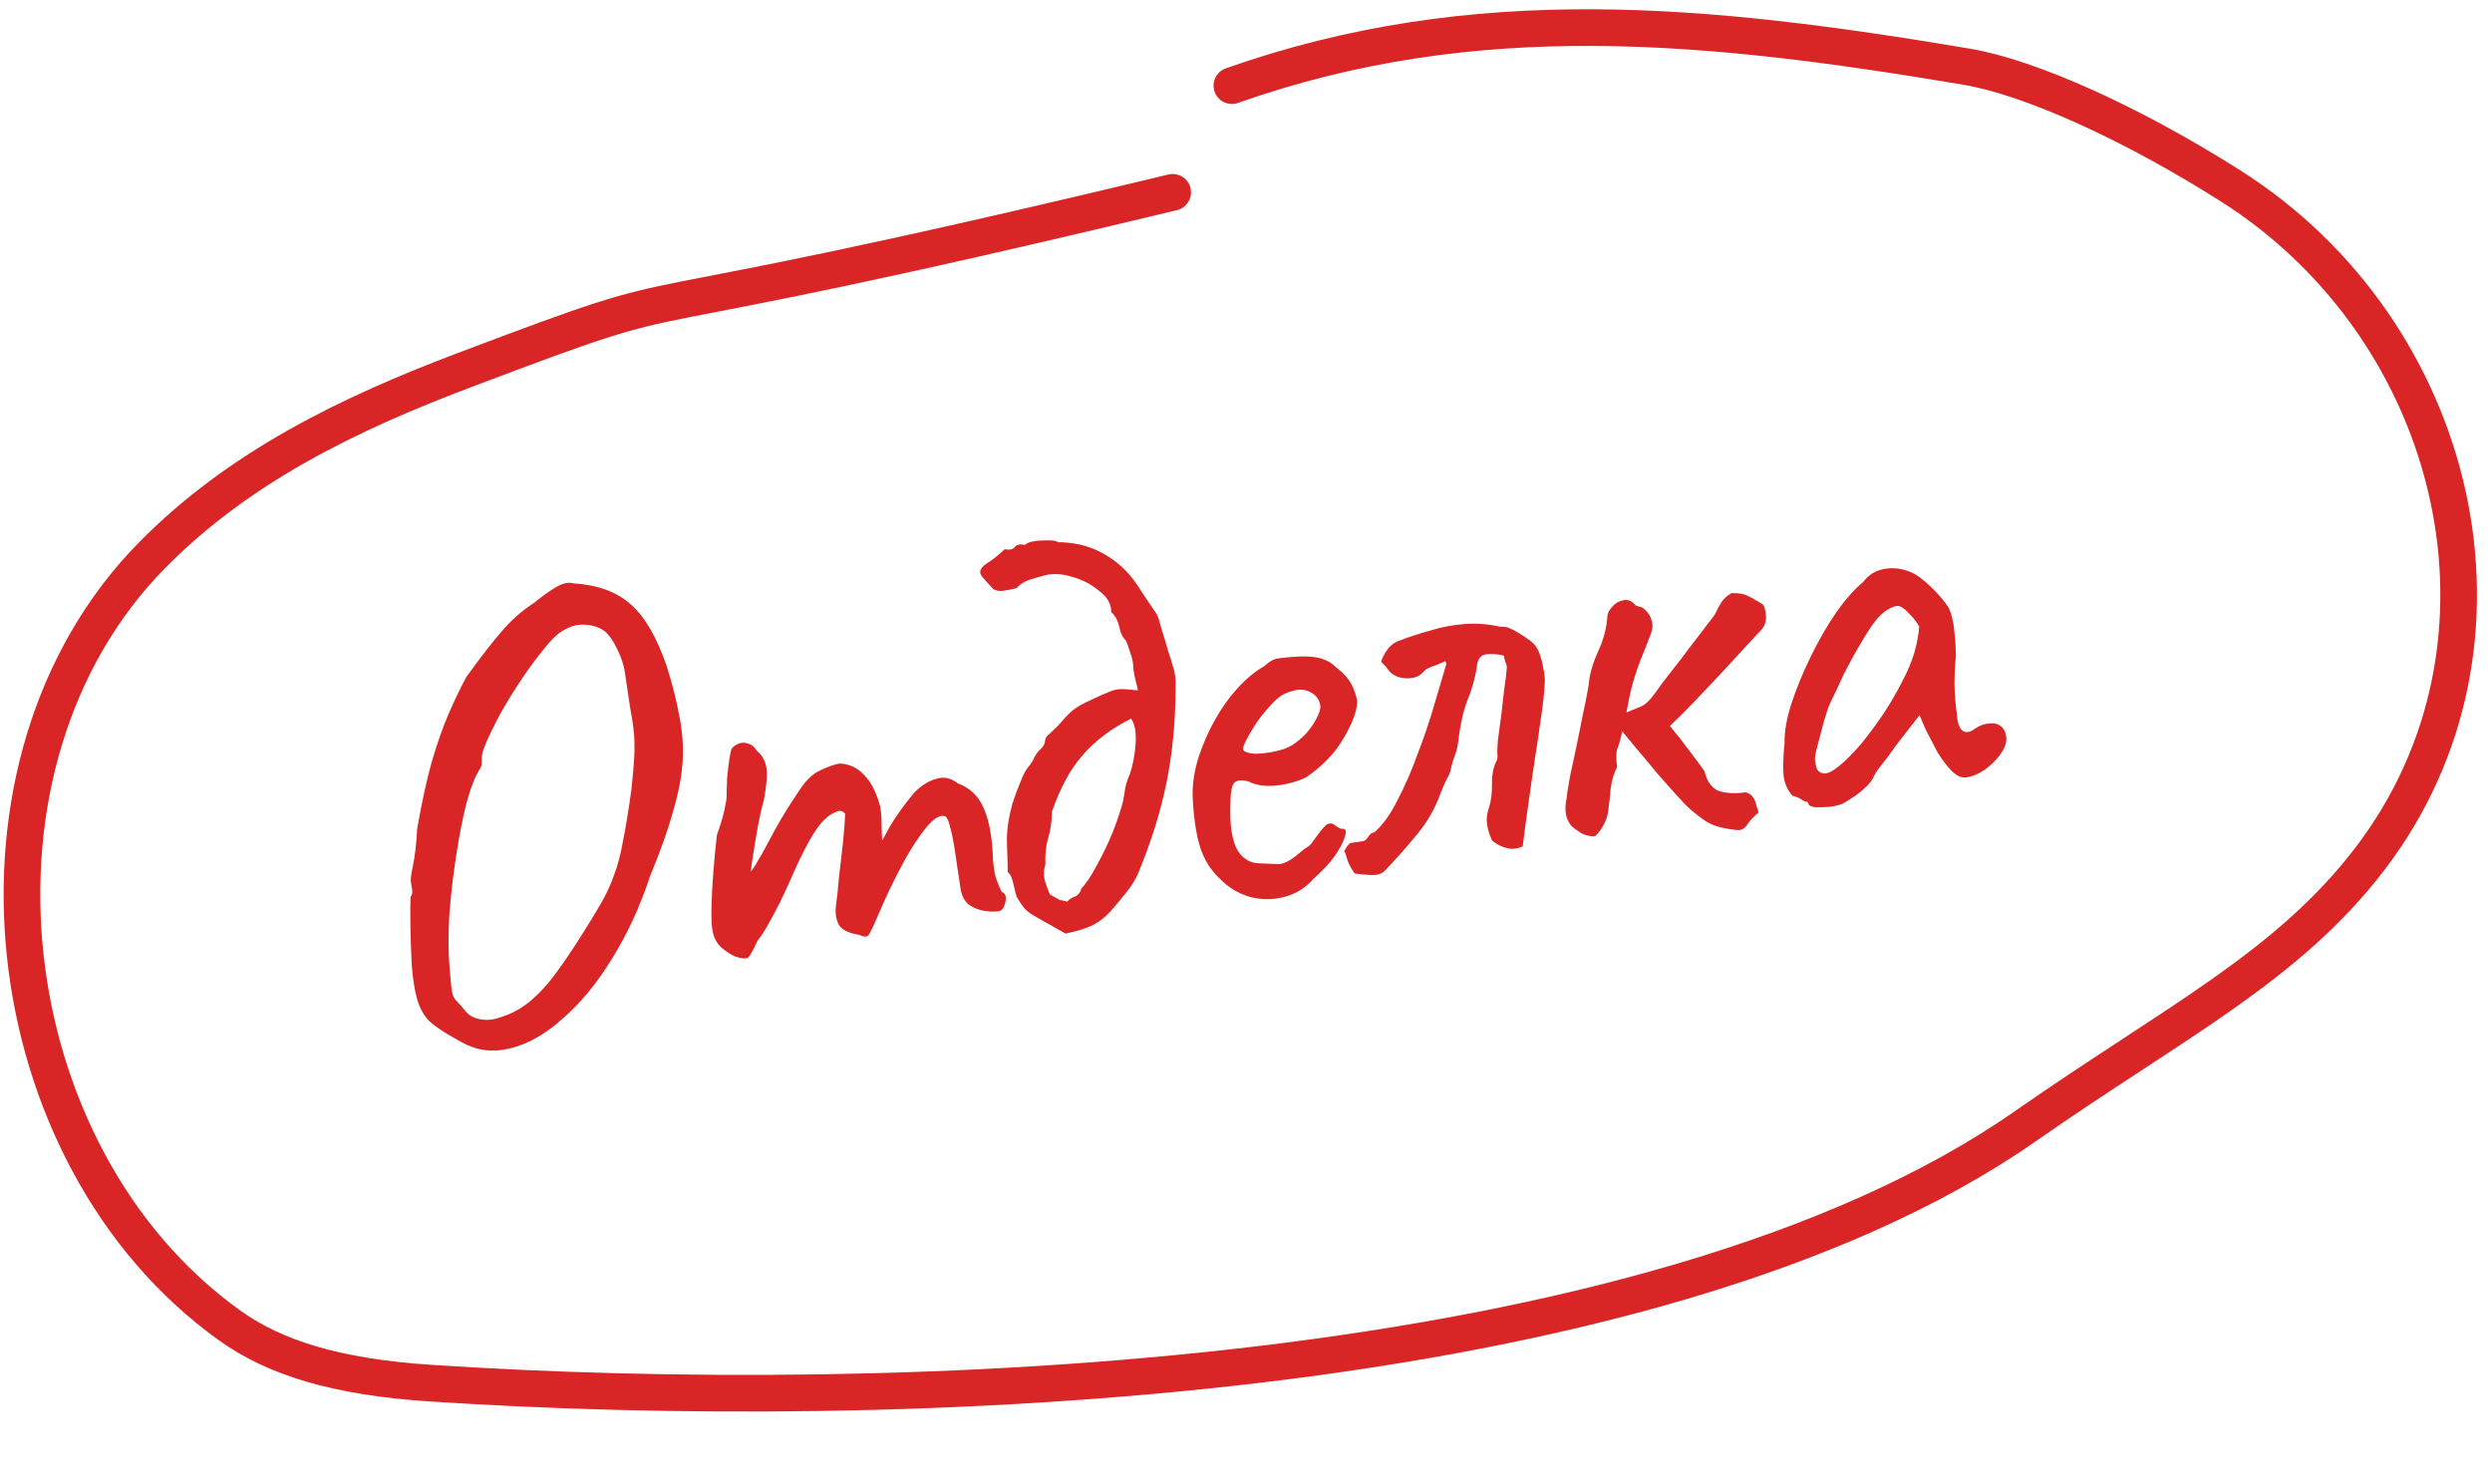
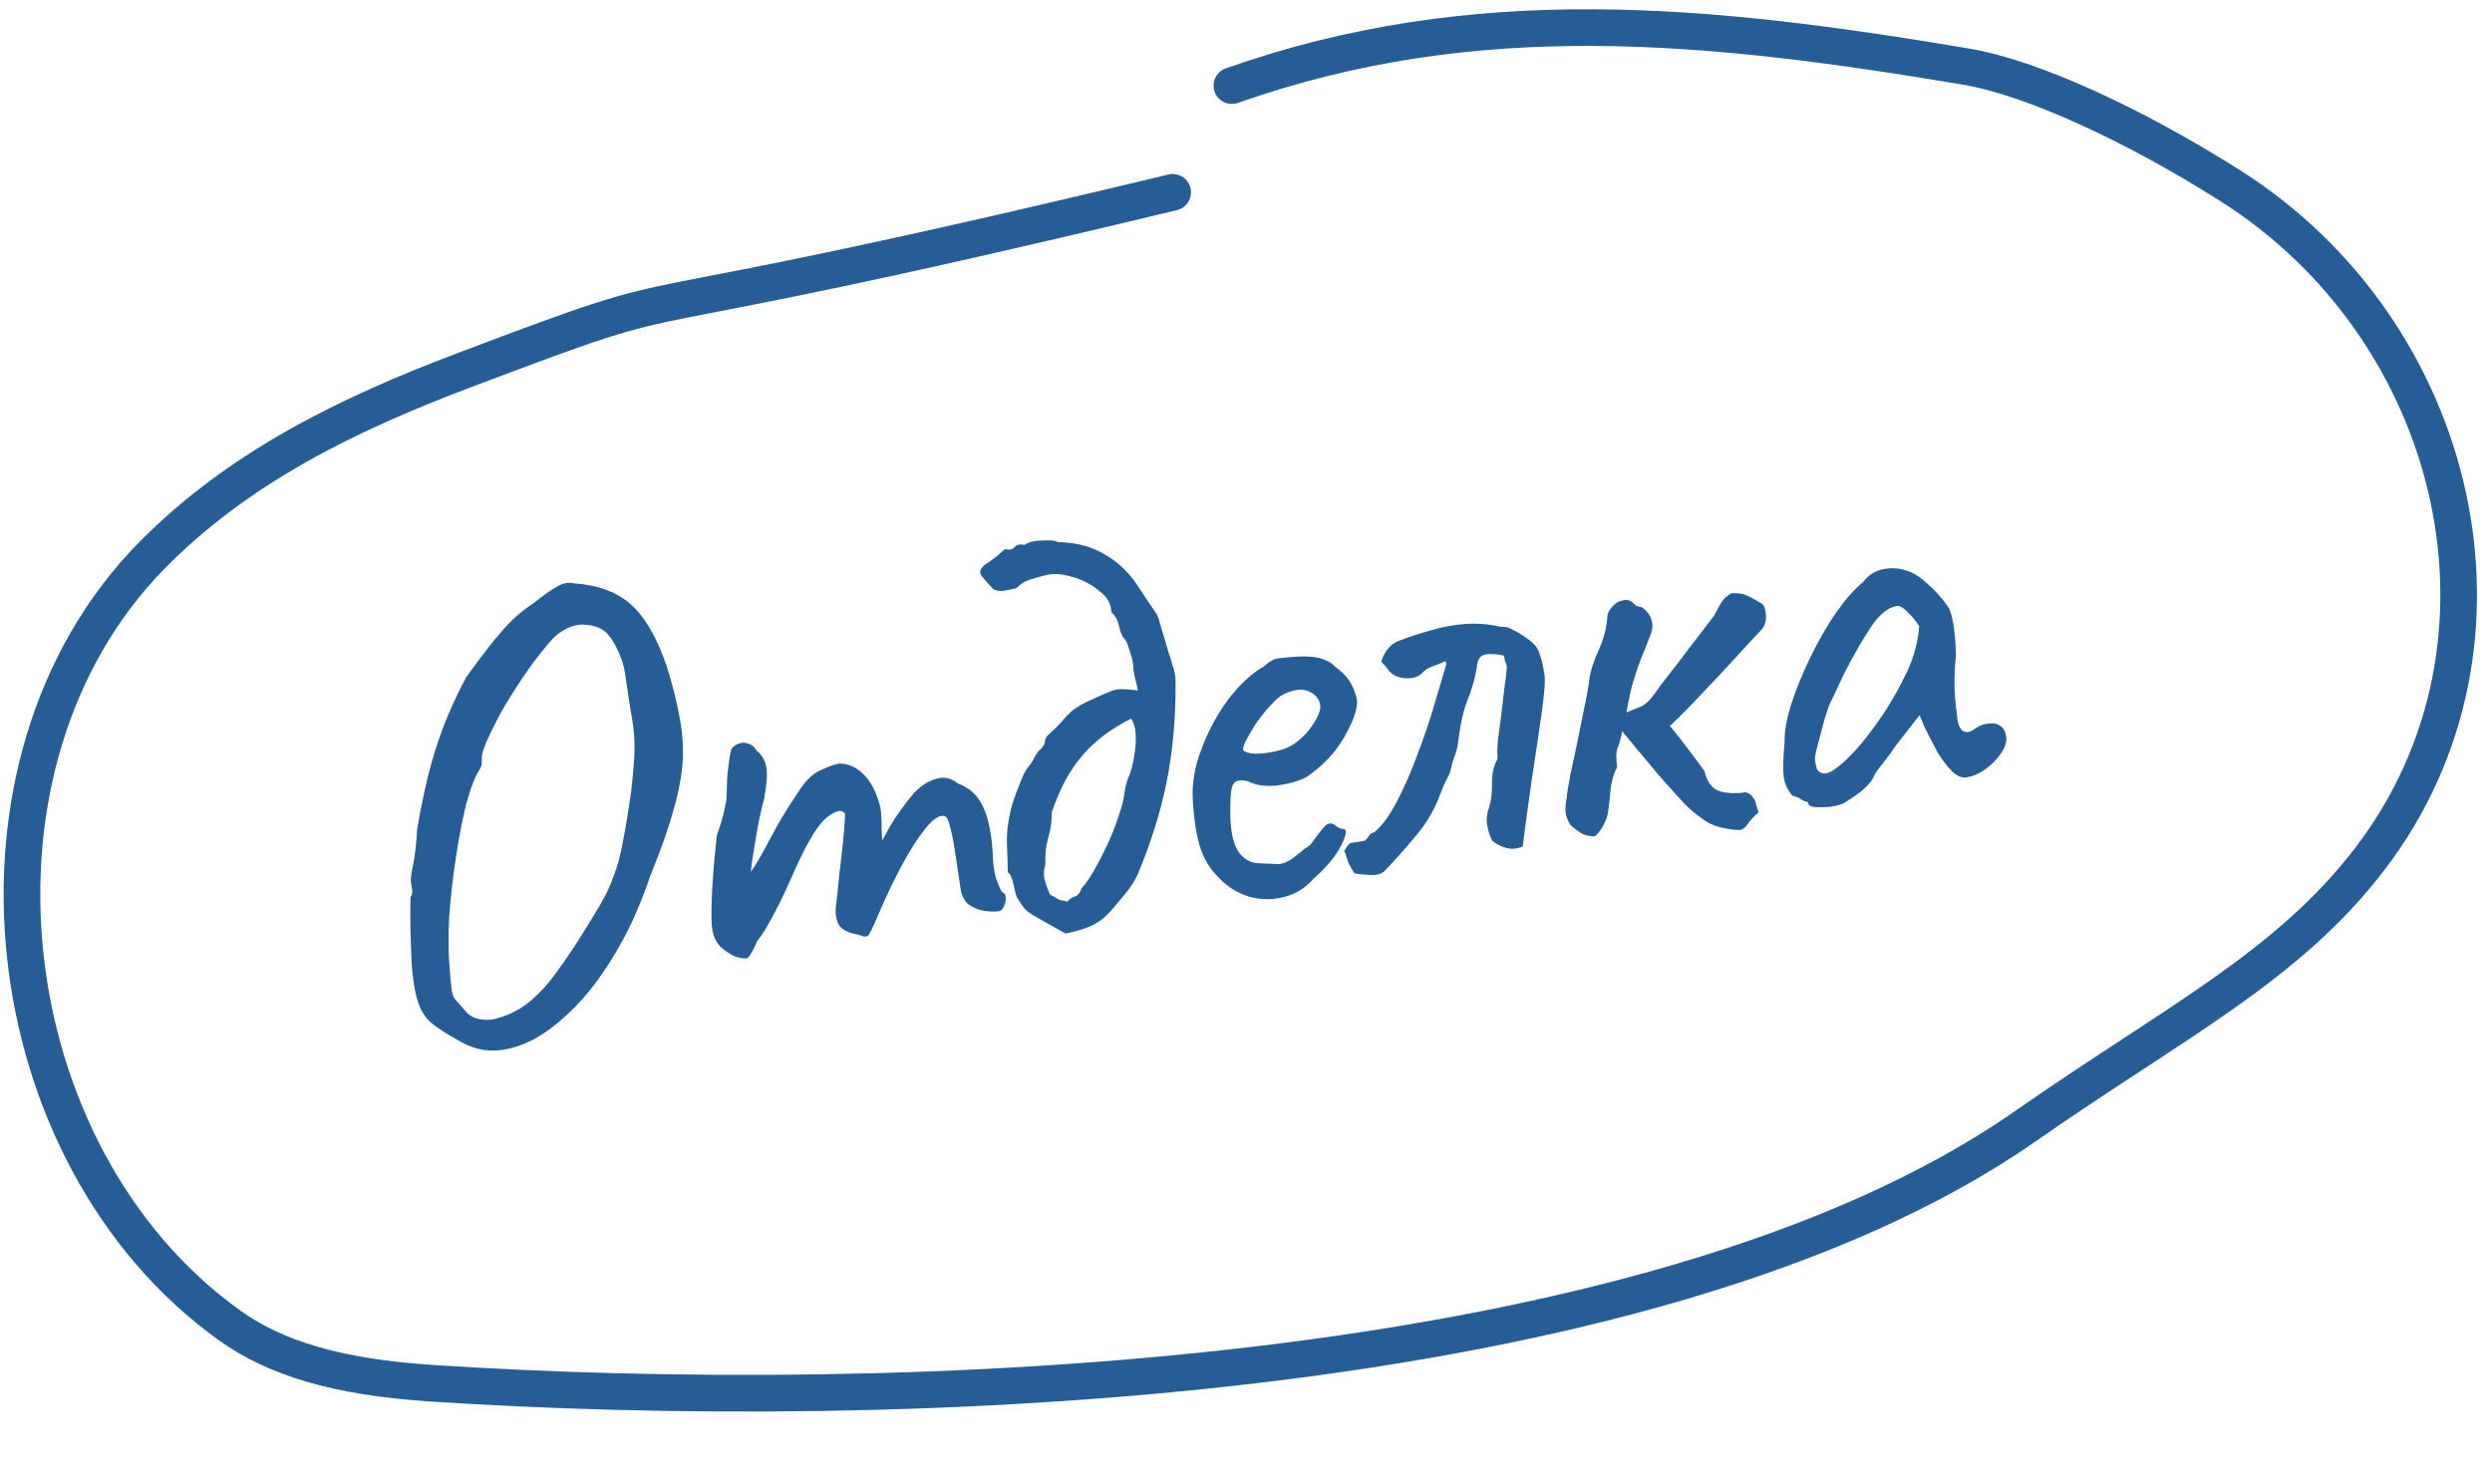
<svg xmlns="http://www.w3.org/2000/svg" width="136" height="81" viewBox="0 0 136 81" fill="none">
-   <path d="M63.999 10.498C30.056 18.661 40.05 14.641 25.308 20.215C19.005 22.599 13.044 25.497 8.311 30.294V30.294C-2.877 41.632 -0.417 63.081 12.538 72.35C14.98 74.097 18.302 75.155 23.499 75.497C48.702 77.153 90.038 75.77 110.53 61.474C118.714 55.766 124.844 52.768 129.355 46.854C138.324 35.096 134.225 18.067 121.734 10.148C116.364 6.743 110.819 4.228 107.319 3.639C93.145 1.257 80.504 -0.01 67.23 4.674" stroke="#D92525" stroke-width="2" stroke-linecap="round" />
-   <path d="M25.183 56.88C24.234 56.363 23.618 55.949 23.336 55.638C23.051 55.304 22.847 54.887 22.725 54.387C22.617 53.979 22.533 53.415 22.472 52.694C22.434 51.97 22.41 51.255 22.398 50.55C22.387 49.845 22.39 49.315 22.407 48.959C22.505 48.827 22.529 48.67 22.478 48.489C22.447 48.282 22.432 48.178 22.432 48.178C22.392 48.067 22.427 47.755 22.539 47.244C22.648 46.71 22.724 46.039 22.768 45.232C23.022 43.781 23.287 42.564 23.564 41.58C23.86 40.571 24.165 39.701 24.48 38.971C24.794 38.24 25.118 37.568 25.45 36.953C26.249 35.845 26.901 35.005 27.404 34.435C27.904 33.843 28.487 33.331 29.153 32.902C29.572 32.557 29.965 32.274 30.333 32.054C30.7 31.834 31.019 31.763 31.29 31.84C32.621 31.924 33.668 32.309 34.43 32.995C35.188 33.659 35.838 34.774 36.379 36.342C36.692 37.331 36.922 38.239 37.069 39.064C37.236 39.864 37.299 40.678 37.258 41.509C37.214 42.316 37.044 43.224 36.748 44.234C36.474 45.241 36.053 46.434 35.482 47.815C34.914 49.525 34.211 51.043 33.373 52.369C32.559 53.692 31.672 54.767 30.712 55.593C29.779 56.439 28.824 56.983 27.848 57.223C26.894 57.46 26.006 57.346 25.183 56.88ZM27.244 55.547C27.763 55.399 28.246 55.162 28.691 54.836C29.137 54.51 29.589 54.066 30.046 53.503C30.5 52.917 31.004 52.194 31.558 51.334C32.054 50.553 32.451 49.905 32.751 49.389C33.07 48.847 33.32 48.315 33.501 47.793C33.705 47.268 33.87 46.643 33.997 45.918C34.147 45.189 34.301 44.247 34.458 43.093C34.538 42.375 34.59 41.778 34.614 41.304C34.637 40.83 34.631 40.395 34.595 40C34.556 39.582 34.485 39.11 34.383 38.583C34.304 38.053 34.202 37.374 34.078 36.545C33.996 36.157 33.855 35.766 33.655 35.372C33.451 34.955 33.242 34.657 33.027 34.477C32.758 34.258 32.41 34.133 31.982 34.103C31.55 34.05 31.098 34.177 30.626 34.483C30.366 34.64 30.049 34.958 29.674 35.438C29.294 35.895 28.903 36.425 28.498 37.027C28.094 37.629 27.714 38.239 27.36 38.858C27.028 39.472 26.756 40.019 26.545 40.498C26.354 40.951 26.27 41.258 26.295 41.419C26.295 41.419 26.292 41.478 26.286 41.597C26.303 41.712 26.274 41.834 26.199 41.963C25.948 42.33 25.701 42.956 25.456 43.84C25.235 44.721 25.042 45.716 24.878 46.823C24.711 47.908 24.59 48.986 24.514 50.057C24.459 51.101 24.465 52.007 24.533 52.774C24.58 53.403 24.62 53.832 24.655 54.063C24.689 54.293 24.763 54.47 24.876 54.595C24.985 54.696 25.169 54.904 25.428 55.218C25.601 55.428 25.857 55.566 26.197 55.633C26.56 55.697 26.909 55.668 27.244 55.547ZM40.118 52.207C39.84 52.084 39.579 51.911 39.334 51.689C39.085 51.444 38.93 51.114 38.868 50.699C38.833 50.469 38.821 50.07 38.83 49.504C38.84 48.937 38.873 48.296 38.931 47.581C38.989 46.866 39.053 46.197 39.125 45.574C39.293 45.125 39.427 44.681 39.526 44.242C39.625 43.804 39.668 43.538 39.654 43.446C39.659 43.163 39.668 42.832 39.682 42.453C39.719 42.071 39.761 41.723 39.809 41.41C39.856 41.096 39.899 40.913 39.938 40.86C40.036 40.728 40.164 40.638 40.322 40.591C40.476 40.521 40.641 40.52 40.816 40.588C41.011 40.629 41.171 40.758 41.298 40.975C41.593 41.213 41.769 41.528 41.828 41.92C41.883 42.288 41.839 42.86 41.696 43.635C41.558 44.127 41.431 44.699 41.317 45.352C41.203 46.005 41.105 46.608 41.023 47.162C40.961 47.689 40.932 48.047 40.936 48.235L40.276 48.545C40.613 48.118 40.924 47.683 41.211 47.24C41.495 46.773 41.7 46.413 41.827 46.159C42.139 45.57 42.407 45.083 42.632 44.696C42.876 44.282 43.191 43.788 43.576 43.212C43.957 42.614 44.358 42.224 44.778 42.043C45.218 41.836 45.565 41.714 45.818 41.676C46.339 41.692 46.781 41.897 47.146 42.289C47.531 42.656 47.831 43.246 48.047 44.062C48.096 44.384 48.118 44.77 48.114 45.218C48.134 45.662 48.144 45.884 48.144 45.884C48.144 45.884 48.292 45.615 48.588 45.076C48.907 44.534 49.346 43.926 49.905 43.254C50.294 42.866 50.693 42.618 51.1 42.51C51.505 42.379 51.894 42.462 52.268 42.759C52.915 42.992 53.381 43.428 53.665 44.069C53.946 44.686 54.116 45.508 54.175 46.536C54.196 47.145 54.252 47.596 54.343 47.888C54.43 48.158 54.54 48.424 54.674 48.686C54.872 48.751 54.936 48.942 54.865 49.258C54.792 49.552 54.674 49.711 54.513 49.735C54.283 49.769 54.011 49.763 53.698 49.716C53.407 49.665 53.132 49.553 52.87 49.38C52.629 49.181 52.478 48.886 52.42 48.494L52.099 46.352C52.023 45.845 51.938 45.434 51.844 45.118C51.773 44.8 51.686 44.612 51.583 44.557C51.309 44.457 50.963 44.662 50.545 45.172C50.127 45.682 49.696 46.347 49.254 47.166C48.812 47.986 48.407 48.824 48.041 49.679C47.71 50.459 47.495 50.915 47.398 51.047C47.319 51.153 47.141 51.144 46.864 51.021C46.333 50.936 45.978 50.765 45.798 50.51C45.638 50.227 45.577 49.895 45.614 49.513C45.67 49.104 45.729 48.553 45.79 47.861C45.875 47.166 45.951 46.495 46.019 45.849C46.084 45.18 46.118 44.704 46.123 44.421C46.003 44.25 45.834 44.217 45.614 44.32C45.413 44.397 45.21 44.534 45.004 44.729C44.755 44.955 44.472 45.35 44.157 45.916C43.841 46.481 43.526 47.129 43.211 47.859C43.001 48.338 42.778 48.819 42.544 49.301C42.307 49.76 42.086 50.17 41.88 50.531C41.675 50.891 41.493 51.166 41.333 51.355C41.086 51.909 40.908 52.219 40.8 52.282C40.692 52.345 40.465 52.32 40.118 52.207ZM55.484 48.954C55.443 48.842 55.386 48.615 55.311 48.273C55.233 47.908 55.129 47.688 55 47.613C54.99 47.073 54.975 46.581 54.956 46.136C54.937 45.692 54.965 45.252 55.041 44.817C55.076 44.576 55.146 44.259 55.252 43.867C55.381 43.471 55.523 43.084 55.679 42.708C55.831 42.308 55.977 42.027 56.118 41.865C56.259 41.703 56.373 41.521 56.46 41.319C56.571 41.114 56.7 40.954 56.847 40.837C56.968 40.701 57.03 40.563 57.032 40.421C57.058 40.276 57.134 40.158 57.262 40.069C57.573 39.787 57.819 39.538 57.998 39.323C58.178 39.108 58.373 38.913 58.582 38.741C58.815 38.565 59.13 38.388 59.527 38.211C59.967 38.004 60.288 37.861 60.488 37.784C60.708 37.681 60.923 37.625 61.134 37.617C61.345 37.609 61.666 37.632 62.098 37.685C62.077 37.547 62.041 37.387 61.991 37.206C61.937 37.002 61.893 36.785 61.858 36.555C61.856 36.226 61.798 35.916 61.684 35.627C61.59 35.312 61.509 35.088 61.442 34.957C61.28 34.816 61.161 34.575 61.087 34.233C61.008 33.868 60.862 33.596 60.647 33.416C60.65 32.968 60.427 32.578 59.977 32.245C59.546 31.885 59.049 31.63 58.484 31.479C57.917 31.305 57.408 31.287 56.957 31.425C56.708 31.486 56.448 31.56 56.178 31.647C55.909 31.735 55.673 31.888 55.47 32.107C55.174 32.175 54.934 32.222 54.75 32.25C54.565 32.277 54.384 32.246 54.206 32.155C53.897 31.824 53.685 31.585 53.568 31.438C53.475 31.287 53.468 31.158 53.546 31.052C53.621 30.923 53.767 30.796 53.983 30.669C54.219 30.516 54.503 30.285 54.833 29.977C55.1 30.031 55.283 29.992 55.381 29.859C55.479 29.727 55.661 29.688 55.928 29.742C56.096 29.599 56.39 29.52 56.811 29.504C57.233 29.488 57.493 29.496 57.592 29.528C57.668 29.564 57.742 29.588 57.815 29.601C57.884 29.591 57.955 29.592 58.027 29.605C58.858 29.645 59.608 29.862 60.279 30.256C60.974 30.647 61.562 31.195 62.044 31.9C62.227 32.178 62.41 32.457 62.593 32.736C62.776 33.015 62.958 33.282 63.137 33.538C63.204 33.669 63.293 33.95 63.405 34.381C63.536 34.785 63.654 35.179 63.758 35.564C63.883 35.922 63.95 36.136 63.96 36.205C64.041 36.428 64.097 36.644 64.128 36.851C64.159 37.058 64.168 37.281 64.157 37.518C64.153 39.379 63.988 41.111 63.663 42.714C63.338 44.316 62.82 45.972 62.11 47.679C61.971 48.006 61.762 48.344 61.485 48.691C61.207 49.039 60.937 49.362 60.676 49.66C60.356 50.038 59.987 50.328 59.57 50.532C59.15 50.713 58.676 50.854 58.15 50.957C57.429 50.547 56.902 50.249 56.568 50.063C56.234 49.878 56.009 49.711 55.893 49.564C55.776 49.416 55.64 49.213 55.484 48.954ZM58.242 49.212C58.363 49.076 58.502 48.985 58.66 48.938C58.838 48.864 58.957 48.717 59.018 48.495C59.283 48.22 59.562 47.802 59.854 47.24C60.17 46.675 60.458 46.078 60.717 45.451C60.973 44.8 61.16 44.242 61.279 43.777C61.333 43.51 61.377 43.256 61.412 43.015C61.466 42.748 61.547 42.501 61.654 42.273C61.819 41.8 61.926 41.255 61.974 40.635C62.019 39.992 61.937 39.522 61.728 39.224C60.612 39.791 59.724 40.466 59.063 41.247C58.4 42.006 57.847 43.031 57.404 44.322C57.407 44.816 57.338 45.297 57.197 45.766C57.074 46.208 57.026 46.674 57.053 47.165C56.972 47.412 56.952 47.674 56.994 47.951C57.055 48.201 57.157 48.491 57.301 48.823C57.635 49.009 57.815 49.111 57.841 49.131C57.888 49.124 58.021 49.151 58.242 49.212ZM71.67 47.979C71.248 48.466 70.72 48.793 70.085 48.958C69.474 49.12 68.85 49.12 68.213 48.956C67.573 48.769 67.016 48.429 66.541 47.934C66.074 47.486 65.734 46.949 65.523 46.321C65.307 45.67 65.167 44.808 65.1 43.735C65.035 42.826 65.188 41.885 65.561 40.911C65.929 39.914 66.417 39.005 67.025 38.184C67.655 37.359 68.306 36.755 68.979 36.372C69.29 36.09 69.562 35.944 69.796 35.932C70.049 35.894 70.433 35.86 70.946 35.831C71.487 35.82 71.894 35.865 72.168 35.966C72.465 36.062 72.711 36.214 72.907 36.42C73.304 36.714 73.586 37.025 73.753 37.353C73.916 37.658 74.022 37.972 74.07 38.295C74.054 38.815 73.802 39.489 73.313 40.316C72.844 41.116 72.172 41.817 71.297 42.419C70.814 42.656 70.272 42.808 69.669 42.874C69.067 42.941 68.549 42.865 68.117 42.648C67.651 42.529 67.369 42.606 67.268 42.88C67.165 43.132 67.124 43.726 67.147 44.665C67.186 45.554 67.351 46.188 67.644 46.569C67.933 46.926 68.278 47.109 68.68 47.12C69.154 47.143 69.522 47.159 69.782 47.167C70.062 47.149 70.38 46.995 70.737 46.706C71.071 46.42 71.283 46.259 71.371 46.222C71.457 46.163 71.519 46.106 71.558 46.053C71.617 45.974 71.744 45.802 71.94 45.537C72.077 45.352 72.186 45.217 72.268 45.135C72.347 45.029 72.443 44.967 72.559 44.95C72.674 44.933 72.786 44.975 72.895 45.076C73.001 45.154 73.104 45.21 73.203 45.242C73.433 45.208 73.5 45.339 73.403 45.636C73.329 45.929 73.137 46.3 72.828 46.746C72.514 47.17 72.128 47.581 71.67 47.979ZM70.539 40.66C70.775 40.507 71.016 40.306 71.261 40.057C71.503 39.786 71.697 39.51 71.844 39.228C72.01 38.921 72.079 38.675 72.051 38.491C72.003 38.169 71.813 37.926 71.483 37.764C71.149 37.578 70.695 37.611 70.12 37.862C69.877 37.969 69.615 38.184 69.334 38.509C69.049 38.811 68.781 39.145 68.53 39.513C68.302 39.876 68.115 40.199 67.969 40.48C67.845 40.757 67.81 40.916 67.863 40.955C67.949 41.059 68.159 41.122 68.492 41.143C68.821 41.141 69.18 41.099 69.568 41.017C69.979 40.932 70.303 40.813 70.539 40.66ZM75.567 47.537C75.403 47.703 75.143 47.777 74.788 47.76C74.432 47.743 74.145 47.715 73.927 47.677C73.868 47.592 73.806 47.495 73.743 47.386C73.679 47.278 73.629 47.18 73.592 47.091C73.552 46.979 73.512 46.868 73.472 46.756C73.454 46.641 73.416 46.541 73.356 46.455C73.415 46.376 73.462 46.298 73.498 46.222C73.556 46.143 73.617 46.075 73.679 46.018C73.794 46.001 73.921 45.982 74.059 45.962C74.197 45.941 74.324 45.922 74.439 45.905C74.547 45.841 74.629 45.758 74.685 45.656C74.76 45.527 74.866 45.452 75.004 45.431C75.463 45.033 75.882 44.452 76.262 43.689C76.666 42.922 77.034 42.078 77.367 41.157C77.723 40.232 78.025 39.339 78.273 38.478C78.54 37.59 78.759 36.851 78.93 36.26C78.923 36.214 78.918 36.18 78.915 36.157C78.911 36.134 78.896 36.112 78.87 36.093C78.715 36.163 78.549 36.235 78.372 36.309C78.191 36.359 78.014 36.433 77.84 36.529C77.82 36.556 77.789 36.584 77.747 36.614C77.704 36.644 77.673 36.672 77.653 36.699C77.431 36.944 77.106 37.051 76.677 37.022C76.272 36.988 75.966 36.834 75.76 36.558C75.7 36.473 75.642 36.399 75.586 36.337C75.529 36.275 75.46 36.203 75.377 36.121C75.438 35.9 75.547 35.684 75.704 35.472C75.88 35.233 76.08 35.074 76.303 34.993C76.904 34.762 77.499 34.567 78.088 34.408C78.696 34.223 79.314 34.107 79.943 34.06C80.572 34.013 81.203 34.06 81.836 34.201C81.955 34.206 82.062 34.214 82.157 34.223C82.253 34.232 82.352 34.265 82.454 34.32C82.606 34.391 82.76 34.474 82.916 34.569C83.071 34.663 83.215 34.76 83.347 34.857C83.529 34.971 83.678 35.102 83.795 35.25C83.911 35.397 83.996 35.573 84.05 35.777C84.131 36 84.19 36.238 84.228 36.492C84.289 36.742 84.315 36.997 84.307 37.257C84.278 37.85 84.197 38.569 84.064 39.413C83.951 40.23 83.846 40.941 83.748 41.544C83.606 42.484 83.485 43.326 83.384 44.071C83.28 44.793 83.186 45.502 83.102 46.198C82.816 46.334 82.527 46.366 82.233 46.292C81.939 46.218 81.672 46.082 81.43 45.883C81.29 45.574 81.199 45.282 81.157 45.005C81.112 44.706 81.148 44.394 81.265 44.071C81.378 43.724 81.431 43.292 81.424 42.775C81.417 42.258 81.507 41.833 81.692 41.499C81.724 41.4 81.735 41.316 81.725 41.246C81.704 41.108 81.711 40.837 81.744 40.431C81.801 40.022 81.862 39.566 81.928 39.061C81.99 38.534 82.046 38.043 82.096 37.588C82.169 37.13 82.211 36.782 82.222 36.545C82.248 36.4 82.229 36.273 82.165 36.165C82.125 36.053 82.095 35.928 82.074 35.79C81.876 35.725 81.601 35.696 81.248 35.702C80.919 35.704 80.717 35.852 80.644 36.145C80.627 36.195 80.613 36.256 80.6 36.328C80.607 36.374 80.603 36.422 80.587 36.472C80.488 37.075 80.318 37.666 80.075 38.244C79.855 38.818 79.687 39.585 79.571 40.544C79.54 40.808 79.473 41.066 79.369 41.317C79.285 41.541 79.216 41.787 79.161 42.054C79.165 42.077 79.157 42.102 79.137 42.128C79.141 42.151 79.132 42.176 79.113 42.203C79.116 42.226 79.108 42.25 79.089 42.277C78.959 42.508 78.842 42.749 78.738 43.001C78.654 43.225 78.56 43.463 78.456 43.714C78.161 44.417 77.732 45.094 77.17 45.743C76.631 46.389 76.097 46.987 75.567 47.537ZM94.161 45.213C93.776 45.153 93.427 45.029 93.117 44.84C92.802 44.628 92.496 44.391 92.198 44.13C92.062 44.009 91.825 43.762 91.486 43.388C91.148 43.015 90.779 42.599 90.381 42.141C90.006 41.679 89.647 41.25 89.305 40.854C88.96 40.434 88.701 40.12 88.528 39.91C88.465 40.273 88.381 40.58 88.278 40.831C88.194 41.055 88.186 41.398 88.255 41.859C88.073 42.216 87.955 42.61 87.902 43.042C87.869 43.447 87.823 43.854 87.767 44.263C87.736 44.527 87.655 44.774 87.525 45.006C87.418 45.234 87.261 45.446 87.055 45.641C86.775 45.66 86.519 45.604 86.288 45.473C86.08 45.34 85.894 45.203 85.732 45.062C85.552 44.806 85.455 44.55 85.44 44.293C85.425 44.037 85.447 43.786 85.504 43.542C85.519 43.328 85.586 42.906 85.703 42.276C85.844 41.643 85.989 40.961 86.139 40.233C86.286 39.481 86.421 38.813 86.546 38.229C86.667 37.622 86.729 37.248 86.731 37.106C86.8 36.625 86.968 36.093 87.234 35.512C87.52 34.904 87.684 34.267 87.725 33.602C87.747 33.434 87.84 33.267 88.004 33.101C88.164 32.912 88.359 32.8 88.589 32.766C88.839 32.705 89.066 32.801 89.268 33.053C89.318 33.069 89.392 33.093 89.491 33.125C89.587 33.135 89.662 33.17 89.719 33.233C89.934 33.412 90.071 33.616 90.128 33.843C90.209 34.066 90.199 34.315 90.099 34.589C89.878 35.163 89.691 35.639 89.535 36.015C89.399 36.365 89.268 36.75 89.142 37.169C89.017 37.588 88.891 38.161 88.764 38.886C89.141 38.735 89.419 38.623 89.596 38.549C89.77 38.453 89.927 38.323 90.068 38.161C90.228 37.972 90.434 37.694 90.685 37.327C90.783 37.194 90.981 36.941 91.278 36.567C91.594 36.166 91.919 35.741 92.252 35.291C92.608 34.837 92.914 34.438 93.168 34.094C93.446 33.746 93.593 33.548 93.609 33.498C93.716 33.27 93.827 33.065 93.941 32.883C94.074 32.675 94.261 32.506 94.501 32.376C94.853 32.37 95.105 32.403 95.257 32.474C95.406 32.523 95.7 32.679 96.14 32.943C96.269 33.018 96.347 33.23 96.376 33.578C96.401 33.904 96.313 34.177 96.11 34.395C95.743 34.78 95.287 35.272 94.741 35.872C94.195 36.472 93.607 37.101 92.975 37.761C92.367 38.417 91.754 39.039 91.135 39.626C91.537 40.108 91.901 40.571 92.226 41.017C92.549 41.44 92.815 41.8 93.024 42.099C93.156 42.667 93.422 43.028 93.822 43.18C94.241 43.306 94.727 43.327 95.28 43.245C95.478 43.309 95.61 43.407 95.677 43.538C95.763 43.643 95.818 43.776 95.843 43.937C95.886 44.072 95.93 44.207 95.974 44.342C95.682 44.597 95.48 44.816 95.365 44.998C95.271 45.153 95.145 45.255 94.987 45.302C94.849 45.322 94.574 45.293 94.161 45.213ZM100.57 43.866C100.393 43.939 100.154 43.998 99.855 44.043C99.552 44.065 99.282 44.07 99.045 44.059C98.827 44.02 98.713 43.967 98.703 43.898C98.686 43.783 98.619 43.734 98.504 43.751C98.504 43.751 98.44 43.714 98.311 43.639C98.205 43.56 98.041 43.49 97.82 43.429C97.565 43.138 97.409 42.808 97.354 42.44C97.296 42.048 97.308 41.422 97.391 40.562C97.374 39.976 97.493 39.275 97.748 38.46C98.022 37.618 98.375 36.753 98.807 35.864C99.239 34.975 99.707 34.163 100.209 33.429C100.734 32.691 101.228 32.134 101.69 31.759C101.964 31.388 102.33 31.157 102.787 31.065C103.244 30.973 103.697 31.011 104.146 31.179C104.394 31.26 104.652 31.41 104.92 31.628C105.188 31.847 105.448 32.091 105.701 32.359C105.953 32.628 106.17 32.901 106.353 33.18C106.46 33.423 106.529 33.648 106.56 33.856C106.611 34.036 106.645 34.267 106.664 34.547C106.705 34.823 106.733 35.243 106.746 35.806C106.693 36.238 106.665 36.76 106.663 37.373C106.683 37.982 106.726 38.505 106.792 38.943C106.811 39.387 106.904 39.691 107.07 39.855C107.259 40.015 107.491 39.992 107.766 39.786C108.022 39.606 108.278 39.509 108.535 39.494C108.788 39.456 108.994 39.496 109.153 39.614C109.335 39.728 109.447 39.923 109.488 40.2C109.529 40.476 109.434 40.784 109.203 41.125C108.991 41.44 108.704 41.73 108.344 41.996C108.003 42.235 107.66 42.38 107.314 42.432C107.061 42.47 106.797 42.357 106.521 42.092C106.243 41.804 105.979 41.455 105.729 41.045C105.499 40.608 105.284 40.193 105.083 39.799L104.757 39.035L103.483 40.674C103.232 41.042 102.978 41.386 102.72 41.707C102.481 42.002 102.336 42.212 102.284 42.337C102.2 42.562 102.012 42.802 101.721 43.057C101.452 43.31 101.069 43.579 100.57 43.866ZM100.369 41.812C100.726 41.523 101.125 41.121 101.566 40.608C102.004 40.072 102.425 39.502 102.829 38.9C103.23 38.275 103.558 37.708 103.811 37.199C104.123 36.611 104.349 36.071 104.487 35.579C104.625 35.087 104.709 34.627 104.74 34.199C104.61 33.959 104.42 33.717 104.171 33.471C103.919 33.203 103.711 33.069 103.546 33.07C103.04 33.146 102.547 33.55 102.067 34.281C101.608 34.986 101.168 35.746 100.749 36.562C100.674 36.691 100.575 36.895 100.451 37.172C100.328 37.45 100.203 37.715 100.076 37.97C99.969 38.198 99.898 38.35 99.862 38.426C99.807 38.528 99.708 38.814 99.566 39.282C99.444 39.725 99.323 40.178 99.205 40.644C99.083 41.086 99.032 41.376 99.052 41.514C99.073 41.652 99.107 41.8 99.154 41.958C99.224 42.112 99.355 42.199 99.546 42.217C99.737 42.236 100.012 42.101 100.369 41.812Z" fill="#D92525" />
+   <path d="M63.999 10.498C30.056 18.661 40.05 14.641 25.308 20.215C19.005 22.599 13.044 25.497 8.311 30.294V30.294C-2.877 41.632 -0.417 63.081 12.538 72.35C14.98 74.097 18.302 75.155 23.499 75.497C48.702 77.153 90.038 75.77 110.53 61.474C118.714 55.766 124.844 52.768 129.355 46.854C138.324 35.096 134.225 18.067 121.734 10.148C116.364 6.743 110.819 4.228 107.319 3.639C93.145 1.257 80.504 -0.01 67.23 4.674" stroke="#265D97" stroke-width="2" stroke-linecap="round" />
+   <path d="M25.183 56.88C24.234 56.363 23.618 55.949 23.336 55.638C23.051 55.304 22.847 54.887 22.725 54.387C22.617 53.979 22.533 53.415 22.472 52.694C22.434 51.97 22.41 51.255 22.398 50.55C22.387 49.845 22.39 49.315 22.407 48.959C22.505 48.827 22.529 48.67 22.478 48.489C22.447 48.282 22.432 48.178 22.432 48.178C22.392 48.067 22.427 47.755 22.539 47.244C22.648 46.71 22.724 46.039 22.768 45.232C23.022 43.781 23.287 42.564 23.564 41.58C23.86 40.571 24.165 39.701 24.48 38.971C24.794 38.24 25.118 37.568 25.45 36.953C26.249 35.845 26.901 35.005 27.404 34.435C27.904 33.843 28.487 33.331 29.153 32.902C29.572 32.557 29.965 32.274 30.333 32.054C30.7 31.834 31.019 31.763 31.29 31.84C32.621 31.924 33.668 32.309 34.43 32.995C35.188 33.659 35.838 34.774 36.379 36.342C36.692 37.331 36.922 38.239 37.069 39.064C37.236 39.864 37.299 40.678 37.258 41.509C37.214 42.316 37.044 43.224 36.748 44.234C36.474 45.241 36.053 46.434 35.482 47.815C34.914 49.525 34.211 51.043 33.373 52.369C32.559 53.692 31.672 54.767 30.712 55.593C29.779 56.439 28.824 56.983 27.848 57.223C26.894 57.46 26.006 57.346 25.183 56.88ZM27.244 55.547C27.763 55.399 28.246 55.162 28.691 54.836C29.137 54.51 29.589 54.066 30.046 53.503C30.5 52.917 31.004 52.194 31.558 51.334C32.054 50.553 32.451 49.905 32.751 49.389C33.07 48.847 33.32 48.315 33.501 47.793C33.705 47.268 33.87 46.643 33.997 45.918C34.147 45.189 34.301 44.247 34.458 43.093C34.538 42.375 34.59 41.778 34.614 41.304C34.637 40.83 34.631 40.395 34.595 40C34.556 39.582 34.485 39.11 34.383 38.583C34.304 38.053 34.202 37.374 34.078 36.545C33.996 36.157 33.855 35.766 33.655 35.372C33.451 34.955 33.242 34.657 33.027 34.477C32.758 34.258 32.41 34.133 31.982 34.103C31.55 34.05 31.098 34.177 30.626 34.483C30.366 34.64 30.049 34.958 29.674 35.438C29.294 35.895 28.903 36.425 28.498 37.027C28.094 37.629 27.714 38.239 27.36 38.858C27.028 39.472 26.756 40.019 26.545 40.498C26.354 40.951 26.27 41.258 26.295 41.419C26.295 41.419 26.292 41.478 26.286 41.597C26.303 41.712 26.274 41.834 26.199 41.963C25.948 42.33 25.701 42.956 25.456 43.84C25.235 44.721 25.042 45.716 24.878 46.823C24.711 47.908 24.59 48.986 24.514 50.057C24.459 51.101 24.465 52.007 24.533 52.774C24.58 53.403 24.62 53.832 24.655 54.063C24.689 54.293 24.763 54.47 24.876 54.595C24.985 54.696 25.169 54.904 25.428 55.218C25.601 55.428 25.857 55.566 26.197 55.633C26.56 55.697 26.909 55.668 27.244 55.547ZM40.118 52.207C39.84 52.084 39.579 51.911 39.334 51.689C39.085 51.444 38.93 51.114 38.868 50.699C38.833 50.469 38.821 50.07 38.83 49.504C38.84 48.937 38.873 48.296 38.931 47.581C38.989 46.866 39.053 46.197 39.125 45.574C39.293 45.125 39.427 44.681 39.526 44.242C39.625 43.804 39.668 43.538 39.654 43.446C39.659 43.163 39.668 42.832 39.682 42.453C39.719 42.071 39.761 41.723 39.809 41.41C39.856 41.096 39.899 40.913 39.938 40.86C40.036 40.728 40.164 40.638 40.322 40.591C40.476 40.521 40.641 40.52 40.816 40.588C41.011 40.629 41.171 40.758 41.298 40.975C41.593 41.213 41.769 41.528 41.828 41.92C41.883 42.288 41.839 42.86 41.696 43.635C41.558 44.127 41.431 44.699 41.317 45.352C41.203 46.005 41.105 46.608 41.023 47.162C40.961 47.689 40.932 48.047 40.936 48.235L40.276 48.545C40.613 48.118 40.924 47.683 41.211 47.24C41.495 46.773 41.7 46.413 41.827 46.159C42.139 45.57 42.407 45.083 42.632 44.696C42.876 44.282 43.191 43.788 43.576 43.212C43.957 42.614 44.358 42.224 44.778 42.043C45.218 41.836 45.565 41.714 45.818 41.676C46.339 41.692 46.781 41.897 47.146 42.289C47.531 42.656 47.831 43.246 48.047 44.062C48.096 44.384 48.118 44.77 48.114 45.218C48.134 45.662 48.144 45.884 48.144 45.884C48.144 45.884 48.292 45.615 48.588 45.076C48.907 44.534 49.346 43.926 49.905 43.254C50.294 42.866 50.693 42.618 51.1 42.51C51.505 42.379 51.894 42.462 52.268 42.759C52.915 42.992 53.381 43.428 53.665 44.069C53.946 44.686 54.116 45.508 54.175 46.536C54.196 47.145 54.252 47.596 54.343 47.888C54.43 48.158 54.54 48.424 54.674 48.686C54.872 48.751 54.936 48.942 54.865 49.258C54.792 49.552 54.674 49.711 54.513 49.735C54.283 49.769 54.011 49.763 53.698 49.716C53.407 49.665 53.132 49.553 52.87 49.38C52.629 49.181 52.478 48.886 52.42 48.494L52.099 46.352C52.023 45.845 51.938 45.434 51.844 45.118C51.773 44.8 51.686 44.612 51.583 44.557C51.309 44.457 50.963 44.662 50.545 45.172C50.127 45.682 49.696 46.347 49.254 47.166C48.812 47.986 48.407 48.824 48.041 49.679C47.71 50.459 47.495 50.915 47.398 51.047C47.319 51.153 47.141 51.144 46.864 51.021C46.333 50.936 45.978 50.765 45.798 50.51C45.638 50.227 45.577 49.895 45.614 49.513C45.67 49.104 45.729 48.553 45.79 47.861C45.875 47.166 45.951 46.495 46.019 45.849C46.084 45.18 46.118 44.704 46.123 44.421C46.003 44.25 45.834 44.217 45.614 44.32C45.413 44.397 45.21 44.534 45.004 44.729C44.755 44.955 44.472 45.35 44.157 45.916C43.841 46.481 43.526 47.129 43.211 47.859C43.001 48.338 42.778 48.819 42.544 49.301C42.307 49.76 42.086 50.17 41.88 50.531C41.675 50.891 41.493 51.166 41.333 51.355C41.086 51.909 40.908 52.219 40.8 52.282C40.692 52.345 40.465 52.32 40.118 52.207ZM55.484 48.954C55.443 48.842 55.386 48.615 55.311 48.273C55.233 47.908 55.129 47.688 55 47.613C54.99 47.073 54.975 46.581 54.956 46.136C54.937 45.692 54.965 45.252 55.041 44.817C55.076 44.576 55.146 44.259 55.252 43.867C55.381 43.471 55.523 43.084 55.679 42.708C55.831 42.308 55.977 42.027 56.118 41.865C56.259 41.703 56.373 41.521 56.46 41.319C56.571 41.114 56.7 40.954 56.847 40.837C56.968 40.701 57.03 40.563 57.032 40.421C57.058 40.276 57.134 40.158 57.262 40.069C57.573 39.787 57.819 39.538 57.998 39.323C58.178 39.108 58.373 38.913 58.582 38.741C58.815 38.565 59.13 38.388 59.527 38.211C59.967 38.004 60.288 37.861 60.488 37.784C60.708 37.681 60.923 37.625 61.134 37.617C61.345 37.609 61.666 37.632 62.098 37.685C62.077 37.547 62.041 37.387 61.991 37.206C61.937 37.002 61.893 36.785 61.858 36.555C61.856 36.226 61.798 35.916 61.684 35.627C61.59 35.312 61.509 35.088 61.442 34.957C61.28 34.816 61.161 34.575 61.087 34.233C61.008 33.868 60.862 33.596 60.647 33.416C60.65 32.968 60.427 32.578 59.977 32.245C59.546 31.885 59.049 31.63 58.484 31.479C57.917 31.305 57.408 31.287 56.957 31.425C56.708 31.486 56.448 31.56 56.178 31.647C55.909 31.735 55.673 31.888 55.47 32.107C55.174 32.175 54.934 32.222 54.75 32.25C54.565 32.277 54.384 32.246 54.206 32.155C53.897 31.824 53.685 31.585 53.568 31.438C53.475 31.287 53.468 31.158 53.546 31.052C53.621 30.923 53.767 30.796 53.983 30.669C54.219 30.516 54.503 30.285 54.833 29.977C55.1 30.031 55.283 29.992 55.381 29.859C55.479 29.727 55.661 29.688 55.928 29.742C56.096 29.599 56.39 29.52 56.811 29.504C57.233 29.488 57.493 29.496 57.592 29.528C57.668 29.564 57.742 29.588 57.815 29.601C57.884 29.591 57.955 29.592 58.027 29.605C58.858 29.645 59.608 29.862 60.279 30.256C60.974 30.647 61.562 31.195 62.044 31.9C62.227 32.178 62.41 32.457 62.593 32.736C62.776 33.015 62.958 33.282 63.137 33.538C63.204 33.669 63.293 33.95 63.405 34.381C63.536 34.785 63.654 35.179 63.758 35.564C63.883 35.922 63.95 36.136 63.96 36.205C64.041 36.428 64.097 36.644 64.128 36.851C64.159 37.058 64.168 37.281 64.157 37.518C64.153 39.379 63.988 41.111 63.663 42.714C63.338 44.316 62.82 45.972 62.11 47.679C61.971 48.006 61.762 48.344 61.485 48.691C61.207 49.039 60.937 49.362 60.676 49.66C60.356 50.038 59.987 50.328 59.57 50.532C59.15 50.713 58.676 50.854 58.15 50.957C57.429 50.547 56.902 50.249 56.568 50.063C56.234 49.878 56.009 49.711 55.893 49.564C55.776 49.416 55.64 49.213 55.484 48.954ZM58.242 49.212C58.363 49.076 58.502 48.985 58.66 48.938C58.838 48.864 58.957 48.717 59.018 48.495C59.283 48.22 59.562 47.802 59.854 47.24C60.17 46.675 60.458 46.078 60.717 45.451C60.973 44.8 61.16 44.242 61.279 43.777C61.333 43.51 61.377 43.256 61.412 43.015C61.466 42.748 61.547 42.501 61.654 42.273C61.819 41.8 61.926 41.255 61.974 40.635C62.019 39.992 61.937 39.522 61.728 39.224C60.612 39.791 59.724 40.466 59.063 41.247C58.4 42.006 57.847 43.031 57.404 44.322C57.407 44.816 57.338 45.297 57.197 45.766C57.074 46.208 57.026 46.674 57.053 47.165C56.972 47.412 56.952 47.674 56.994 47.951C57.055 48.201 57.157 48.491 57.301 48.823C57.635 49.009 57.815 49.111 57.841 49.131C57.888 49.124 58.021 49.151 58.242 49.212ZM71.67 47.979C71.248 48.466 70.72 48.793 70.085 48.958C69.474 49.12 68.85 49.12 68.213 48.956C67.573 48.769 67.016 48.429 66.541 47.934C66.074 47.486 65.734 46.949 65.523 46.321C65.307 45.67 65.167 44.808 65.1 43.735C65.035 42.826 65.188 41.885 65.561 40.911C65.929 39.914 66.417 39.005 67.025 38.184C67.655 37.359 68.306 36.755 68.979 36.372C69.29 36.09 69.562 35.944 69.796 35.932C70.049 35.894 70.433 35.86 70.946 35.831C71.487 35.82 71.894 35.865 72.168 35.966C72.465 36.062 72.711 36.214 72.907 36.42C73.304 36.714 73.586 37.025 73.753 37.353C73.916 37.658 74.022 37.972 74.07 38.295C74.054 38.815 73.802 39.489 73.313 40.316C72.844 41.116 72.172 41.817 71.297 42.419C70.814 42.656 70.272 42.808 69.669 42.874C69.067 42.941 68.549 42.865 68.117 42.648C67.651 42.529 67.369 42.606 67.268 42.88C67.165 43.132 67.124 43.726 67.147 44.665C67.186 45.554 67.351 46.188 67.644 46.569C67.933 46.926 68.278 47.109 68.68 47.12C69.154 47.143 69.522 47.159 69.782 47.167C70.062 47.149 70.38 46.995 70.737 46.706C71.071 46.42 71.283 46.259 71.371 46.222C71.457 46.163 71.519 46.106 71.558 46.053C71.617 45.974 71.744 45.802 71.94 45.537C72.077 45.352 72.186 45.217 72.268 45.135C72.347 45.029 72.443 44.967 72.559 44.95C72.674 44.933 72.786 44.975 72.895 45.076C73.001 45.154 73.104 45.21 73.203 45.242C73.433 45.208 73.5 45.339 73.403 45.636C73.329 45.929 73.137 46.3 72.828 46.746C72.514 47.17 72.128 47.581 71.67 47.979ZM70.539 40.66C70.775 40.507 71.016 40.306 71.261 40.057C71.503 39.786 71.697 39.51 71.844 39.228C72.01 38.921 72.079 38.675 72.051 38.491C72.003 38.169 71.813 37.926 71.483 37.764C71.149 37.578 70.695 37.611 70.12 37.862C69.877 37.969 69.615 38.184 69.334 38.509C69.049 38.811 68.781 39.145 68.53 39.513C68.302 39.876 68.115 40.199 67.969 40.48C67.845 40.757 67.81 40.916 67.863 40.955C67.949 41.059 68.159 41.122 68.492 41.143C68.821 41.141 69.18 41.099 69.568 41.017C69.979 40.932 70.303 40.813 70.539 40.66ZM75.567 47.537C75.403 47.703 75.143 47.777 74.788 47.76C74.432 47.743 74.145 47.715 73.927 47.677C73.868 47.592 73.806 47.495 73.743 47.386C73.679 47.278 73.629 47.18 73.592 47.091C73.552 46.979 73.512 46.868 73.472 46.756C73.454 46.641 73.416 46.541 73.356 46.455C73.415 46.376 73.462 46.298 73.498 46.222C73.556 46.143 73.617 46.075 73.679 46.018C73.794 46.001 73.921 45.982 74.059 45.962C74.197 45.941 74.324 45.922 74.439 45.905C74.547 45.841 74.629 45.758 74.685 45.656C74.76 45.527 74.866 45.452 75.004 45.431C75.463 45.033 75.882 44.452 76.262 43.689C76.666 42.922 77.034 42.078 77.367 41.157C77.723 40.232 78.025 39.339 78.273 38.478C78.54 37.59 78.759 36.851 78.93 36.26C78.923 36.214 78.918 36.18 78.915 36.157C78.911 36.134 78.896 36.112 78.87 36.093C78.715 36.163 78.549 36.235 78.372 36.309C78.191 36.359 78.014 36.433 77.84 36.529C77.82 36.556 77.789 36.584 77.747 36.614C77.704 36.644 77.673 36.672 77.653 36.699C77.431 36.944 77.106 37.051 76.677 37.022C76.272 36.988 75.966 36.834 75.76 36.558C75.7 36.473 75.642 36.399 75.586 36.337C75.529 36.275 75.46 36.203 75.377 36.121C75.438 35.9 75.547 35.684 75.704 35.472C75.88 35.233 76.08 35.074 76.303 34.993C76.904 34.762 77.499 34.567 78.088 34.408C78.696 34.223 79.314 34.107 79.943 34.06C80.572 34.013 81.203 34.06 81.836 34.201C81.955 34.206 82.062 34.214 82.157 34.223C82.253 34.232 82.352 34.265 82.454 34.32C82.606 34.391 82.76 34.474 82.916 34.569C83.071 34.663 83.215 34.76 83.347 34.857C83.529 34.971 83.678 35.102 83.795 35.25C83.911 35.397 83.996 35.573 84.05 35.777C84.131 36 84.19 36.238 84.228 36.492C84.289 36.742 84.315 36.997 84.307 37.257C84.278 37.85 84.197 38.569 84.064 39.413C83.951 40.23 83.846 40.941 83.748 41.544C83.606 42.484 83.485 43.326 83.384 44.071C83.28 44.793 83.186 45.502 83.102 46.198C82.816 46.334 82.527 46.366 82.233 46.292C81.939 46.218 81.672 46.082 81.43 45.883C81.29 45.574 81.199 45.282 81.157 45.005C81.112 44.706 81.148 44.394 81.265 44.071C81.378 43.724 81.431 43.292 81.424 42.775C81.417 42.258 81.507 41.833 81.692 41.499C81.724 41.4 81.735 41.316 81.725 41.246C81.704 41.108 81.711 40.837 81.744 40.431C81.801 40.022 81.862 39.566 81.928 39.061C81.99 38.534 82.046 38.043 82.096 37.588C82.169 37.13 82.211 36.782 82.222 36.545C82.248 36.4 82.229 36.273 82.165 36.165C82.125 36.053 82.095 35.928 82.074 35.79C81.876 35.725 81.601 35.696 81.248 35.702C80.919 35.704 80.717 35.852 80.644 36.145C80.627 36.195 80.613 36.256 80.6 36.328C80.607 36.374 80.603 36.422 80.587 36.472C80.488 37.075 80.318 37.666 80.075 38.244C79.855 38.818 79.687 39.585 79.571 40.544C79.54 40.808 79.473 41.066 79.369 41.317C79.285 41.541 79.216 41.787 79.161 42.054C79.165 42.077 79.157 42.102 79.137 42.128C79.141 42.151 79.132 42.176 79.113 42.203C79.116 42.226 79.108 42.25 79.089 42.277C78.959 42.508 78.842 42.749 78.738 43.001C78.654 43.225 78.56 43.463 78.456 43.714C78.161 44.417 77.732 45.094 77.17 45.743C76.631 46.389 76.097 46.987 75.567 47.537ZM94.161 45.213C93.776 45.153 93.427 45.029 93.117 44.84C92.802 44.628 92.496 44.391 92.198 44.13C92.062 44.009 91.825 43.762 91.486 43.388C91.148 43.015 90.779 42.599 90.381 42.141C90.006 41.679 89.647 41.25 89.305 40.854C88.96 40.434 88.701 40.12 88.528 39.91C88.465 40.273 88.381 40.58 88.278 40.831C88.194 41.055 88.186 41.398 88.255 41.859C88.073 42.216 87.955 42.61 87.902 43.042C87.869 43.447 87.823 43.854 87.767 44.263C87.736 44.527 87.655 44.774 87.525 45.006C87.418 45.234 87.261 45.446 87.055 45.641C86.775 45.66 86.519 45.604 86.288 45.473C86.08 45.34 85.894 45.203 85.732 45.062C85.552 44.806 85.455 44.55 85.44 44.293C85.425 44.037 85.447 43.786 85.504 43.542C85.519 43.328 85.586 42.906 85.703 42.276C85.844 41.643 85.989 40.961 86.139 40.233C86.286 39.481 86.421 38.813 86.546 38.229C86.667 37.622 86.729 37.248 86.731 37.106C86.8 36.625 86.968 36.093 87.234 35.512C87.52 34.904 87.684 34.267 87.725 33.602C87.747 33.434 87.84 33.267 88.004 33.101C88.164 32.912 88.359 32.8 88.589 32.766C88.839 32.705 89.066 32.801 89.268 33.053C89.318 33.069 89.392 33.093 89.491 33.125C89.587 33.135 89.662 33.17 89.719 33.233C89.934 33.412 90.071 33.616 90.128 33.843C90.209 34.066 90.199 34.315 90.099 34.589C89.878 35.163 89.691 35.639 89.535 36.015C89.399 36.365 89.268 36.75 89.142 37.169C89.017 37.588 88.891 38.161 88.764 38.886C89.141 38.735 89.419 38.623 89.596 38.549C89.77 38.453 89.927 38.323 90.068 38.161C90.228 37.972 90.434 37.694 90.685 37.327C90.783 37.194 90.981 36.941 91.278 36.567C91.594 36.166 91.919 35.741 92.252 35.291C92.608 34.837 92.914 34.438 93.168 34.094C93.446 33.746 93.593 33.548 93.609 33.498C93.716 33.27 93.827 33.065 93.941 32.883C94.074 32.675 94.261 32.506 94.501 32.376C94.853 32.37 95.105 32.403 95.257 32.474C95.406 32.523 95.7 32.679 96.14 32.943C96.269 33.018 96.347 33.23 96.376 33.578C96.401 33.904 96.313 34.177 96.11 34.395C95.743 34.78 95.287 35.272 94.741 35.872C94.195 36.472 93.607 37.101 92.975 37.761C92.367 38.417 91.754 39.039 91.135 39.626C91.537 40.108 91.901 40.571 92.226 41.017C92.549 41.44 92.815 41.8 93.024 42.099C93.156 42.667 93.422 43.028 93.822 43.18C94.241 43.306 94.727 43.327 95.28 43.245C95.478 43.309 95.61 43.407 95.677 43.538C95.763 43.643 95.818 43.776 95.843 43.937C95.886 44.072 95.93 44.207 95.974 44.342C95.682 44.597 95.48 44.816 95.365 44.998C95.271 45.153 95.145 45.255 94.987 45.302C94.849 45.322 94.574 45.293 94.161 45.213ZM100.57 43.866C100.393 43.939 100.154 43.998 99.855 44.043C99.552 44.065 99.282 44.07 99.045 44.059C98.827 44.02 98.713 43.967 98.703 43.898C98.686 43.783 98.619 43.734 98.504 43.751C98.504 43.751 98.44 43.714 98.311 43.639C98.205 43.56 98.041 43.49 97.82 43.429C97.565 43.138 97.409 42.808 97.354 42.44C97.296 42.048 97.308 41.422 97.391 40.562C97.374 39.976 97.493 39.275 97.748 38.46C98.022 37.618 98.375 36.753 98.807 35.864C99.239 34.975 99.707 34.163 100.209 33.429C100.734 32.691 101.228 32.134 101.69 31.759C101.964 31.388 102.33 31.157 102.787 31.065C103.244 30.973 103.697 31.011 104.146 31.179C104.394 31.26 104.652 31.41 104.92 31.628C105.188 31.847 105.448 32.091 105.701 32.359C105.953 32.628 106.17 32.901 106.353 33.18C106.46 33.423 106.529 33.648 106.56 33.856C106.611 34.036 106.645 34.267 106.664 34.547C106.705 34.823 106.733 35.243 106.746 35.806C106.693 36.238 106.665 36.76 106.663 37.373C106.683 37.982 106.726 38.505 106.792 38.943C106.811 39.387 106.904 39.691 107.07 39.855C107.259 40.015 107.491 39.992 107.766 39.786C108.022 39.606 108.278 39.509 108.535 39.494C108.788 39.456 108.994 39.496 109.153 39.614C109.335 39.728 109.447 39.923 109.488 40.2C109.529 40.476 109.434 40.784 109.203 41.125C108.991 41.44 108.704 41.73 108.344 41.996C108.003 42.235 107.66 42.38 107.314 42.432C107.061 42.47 106.797 42.357 106.521 42.092C106.243 41.804 105.979 41.455 105.729 41.045C105.499 40.608 105.284 40.193 105.083 39.799L104.757 39.035L103.483 40.674C103.232 41.042 102.978 41.386 102.72 41.707C102.481 42.002 102.336 42.212 102.284 42.337C102.2 42.562 102.012 42.802 101.721 43.057C101.452 43.31 101.069 43.579 100.57 43.866ZM100.369 41.812C100.726 41.523 101.125 41.121 101.566 40.608C102.004 40.072 102.425 39.502 102.829 38.9C103.23 38.275 103.558 37.708 103.811 37.199C104.123 36.611 104.349 36.071 104.487 35.579C104.625 35.087 104.709 34.627 104.74 34.199C104.61 33.959 104.42 33.717 104.171 33.471C103.919 33.203 103.711 33.069 103.546 33.07C103.04 33.146 102.547 33.55 102.067 34.281C101.608 34.986 101.168 35.746 100.749 36.562C100.674 36.691 100.575 36.895 100.451 37.172C100.328 37.45 100.203 37.715 100.076 37.97C99.969 38.198 99.898 38.35 99.862 38.426C99.807 38.528 99.708 38.814 99.566 39.282C99.444 39.725 99.323 40.178 99.205 40.644C99.083 41.086 99.032 41.376 99.052 41.514C99.073 41.652 99.107 41.8 99.154 41.958C99.224 42.112 99.355 42.199 99.546 42.217C99.737 42.236 100.012 42.101 100.369 41.812Z" fill="#265D97" />
</svg>
